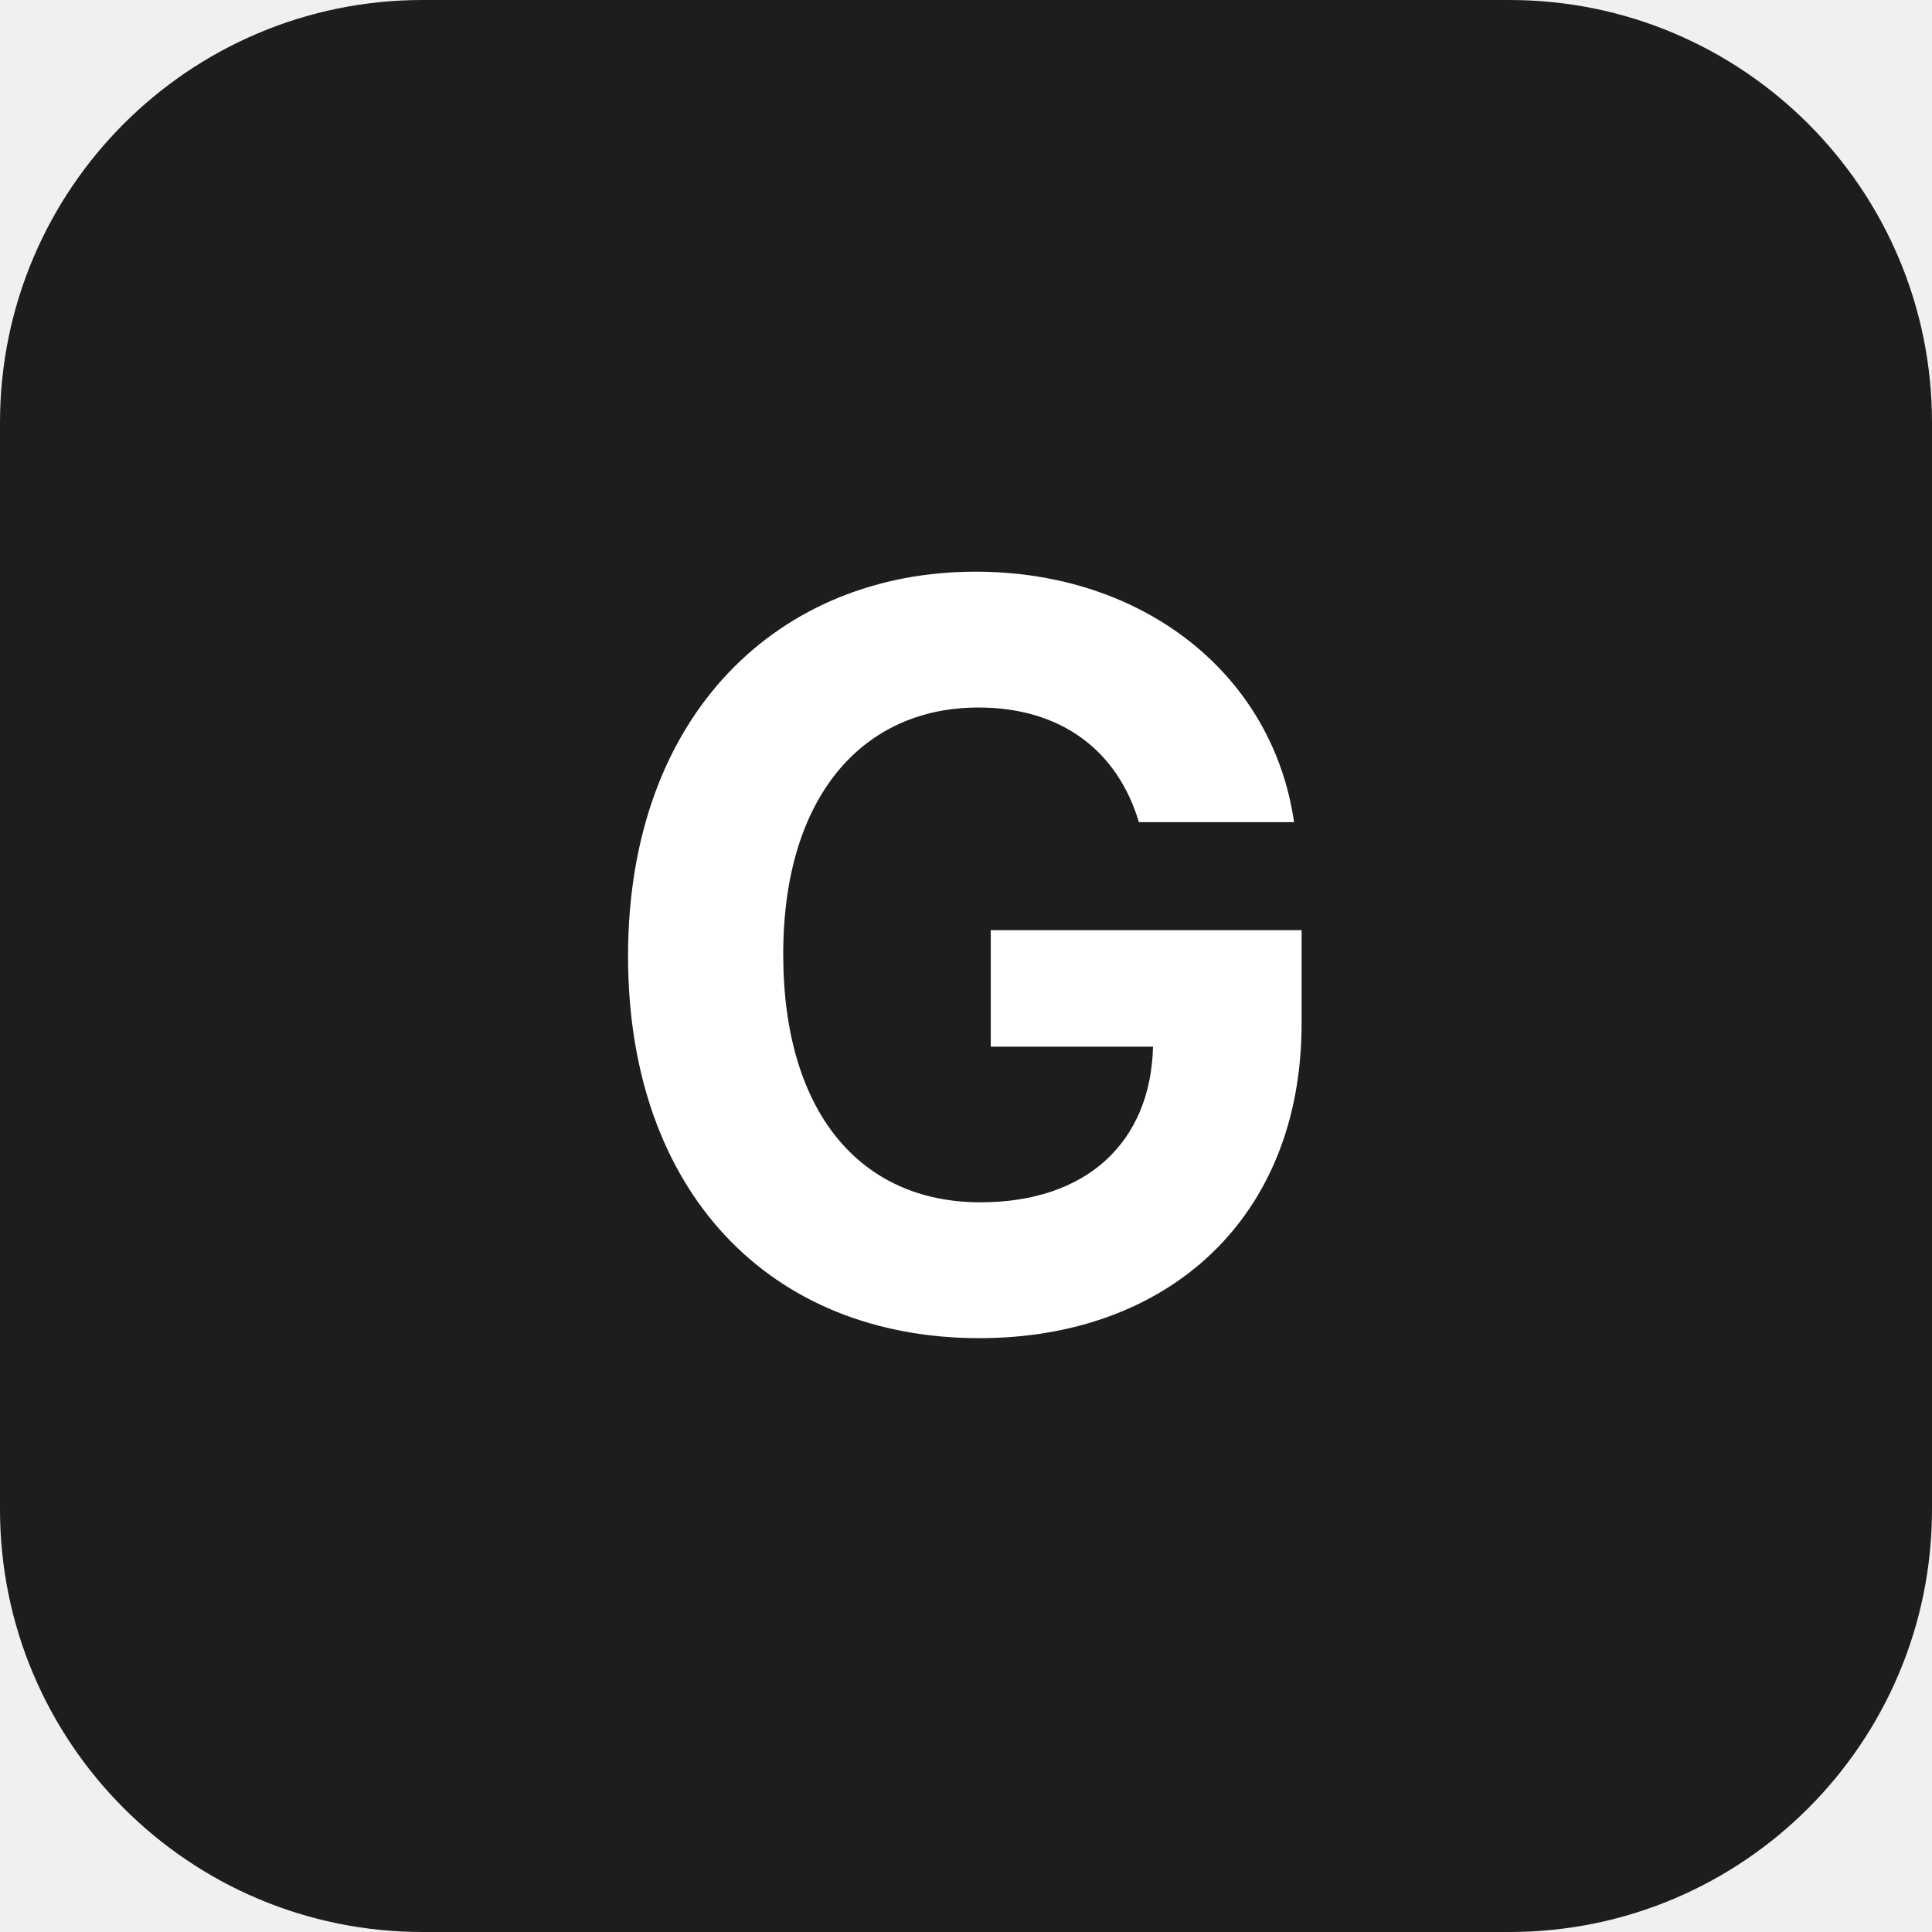
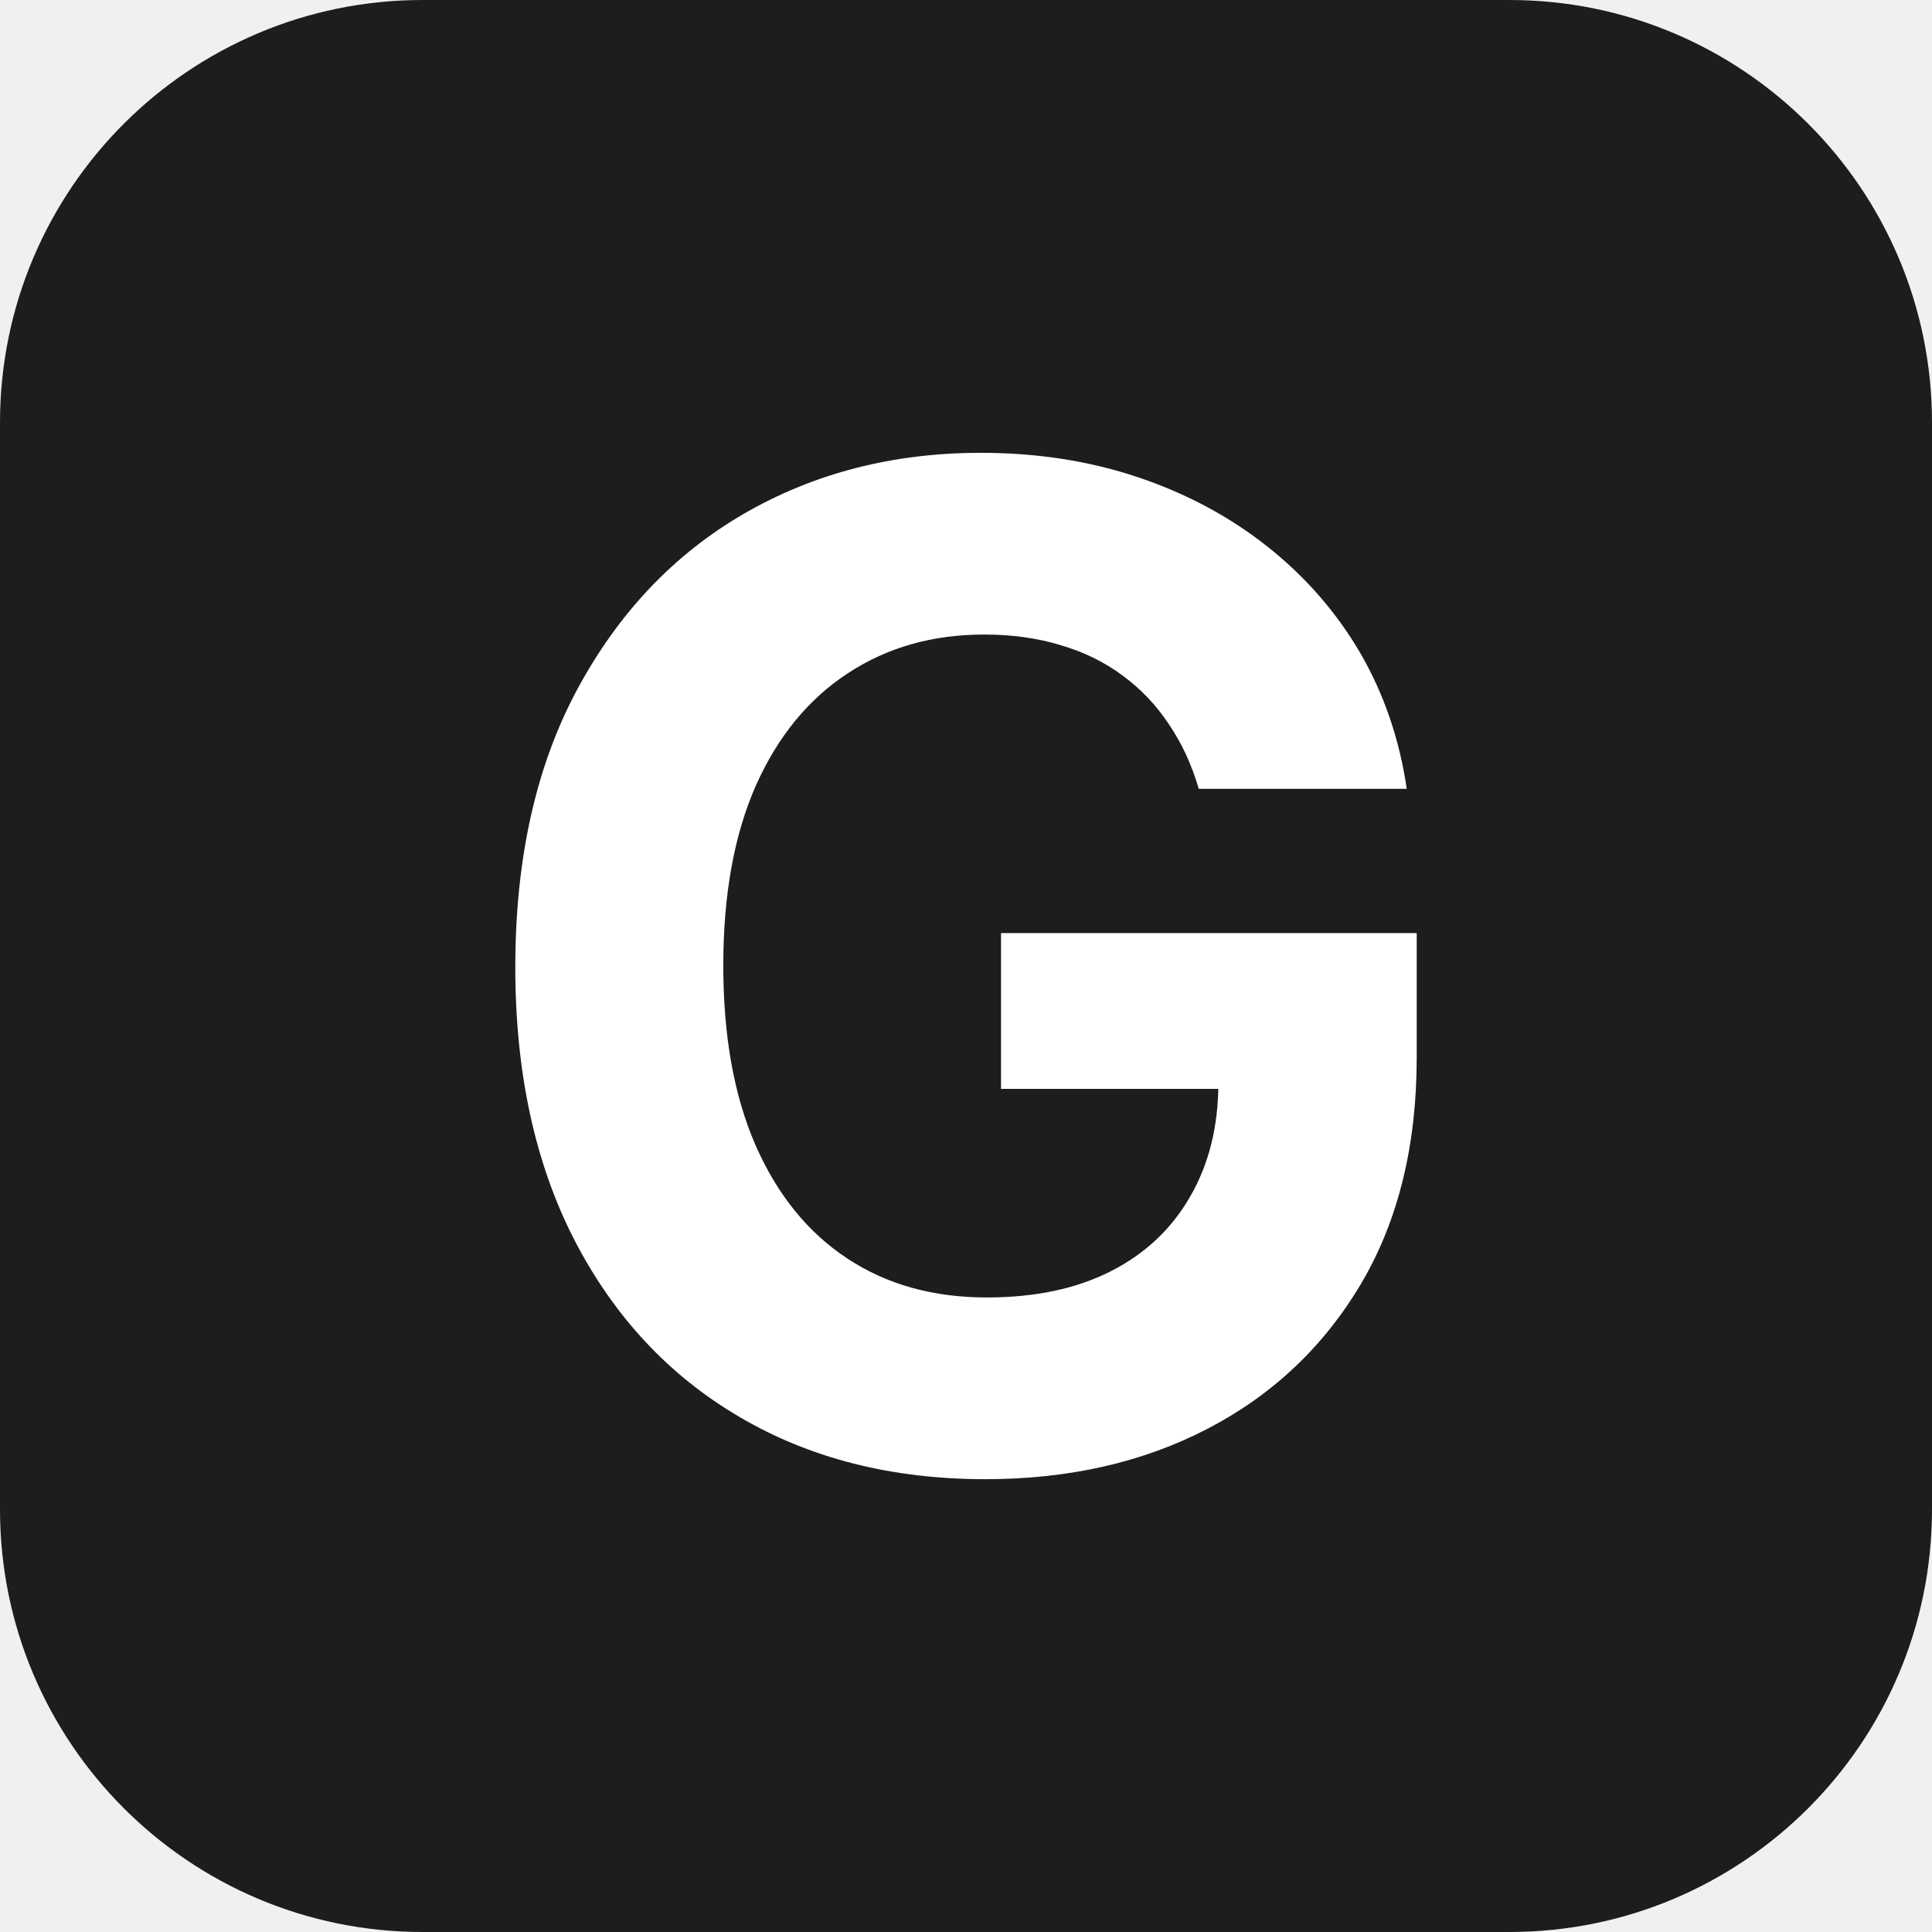
- <svg xmlns="http://www.w3.org/2000/svg" viewBox="0 0 64 64" role="img" aria-label="GoMechanic">
+ <svg xmlns="http://www.w3.org/2000/svg" viewBox="0 0 64 64">
+   <style>
+     /* In a dark browser tab bar, a light edge keeps the dark tile visible. */
+     .edge { display: none; }
+     @media (prefers-color-scheme: dark) { .edge { display: inline; } }
+   </style>
  <rect width="64" height="64" rx="14" fill="#1d1d1f" />
-   <text x="32" y="44" text-anchor="middle" font-family="system-ui, -apple-system, sans-serif" font-size="34" font-weight="700" fill="#ffffff">G</text>
+   <rect class="edge" x="1" y="1" width="62" height="62" rx="13" fill="none" stroke="#f5f5f7" stroke-opacity="0.4" stroke-width="2" />
+   <path fill="#ffffff" d="M32.64 49Q28 49 24.5 46.94Q21 44.89 19.03 41.08Q17.07 37.27 17.07 32.04Q17.07 26.67 19.11 22.86Q21.16 19.04 24.64 17.02Q28.13 15 32.49 15Q35.29 15 37.7 15.81Q40.11 16.62 41.99 18.11Q43.87 19.6 45.06 21.63Q46.24 23.67 46.6 26.13L39.71 26.13Q39.36 24.93 38.72 23.99Q38.09 23.04 37.19 22.38Q36.29 21.71 35.13 21.37Q33.98 21.02 32.6 21.02Q30.04 21.02 28.09 22.3Q26.13 23.58 25.04 26.02Q23.96 28.47 23.96 31.98Q23.96 35.49 25.03 37.94Q26.11 40.4 28.07 41.69Q30.02 42.98 32.69 42.98Q35.09 42.98 36.8 42.11Q38.51 41.24 39.43 39.63Q40.36 38.02 40.36 35.87L41.78 36.07L33.16 36.07L33.16 30.91L46.93 30.91L46.93 35.04Q46.93 39.4 45.09 42.52Q43.24 45.64 40.02 47.32Q36.8 49 32.64 49Z" />
</svg>
